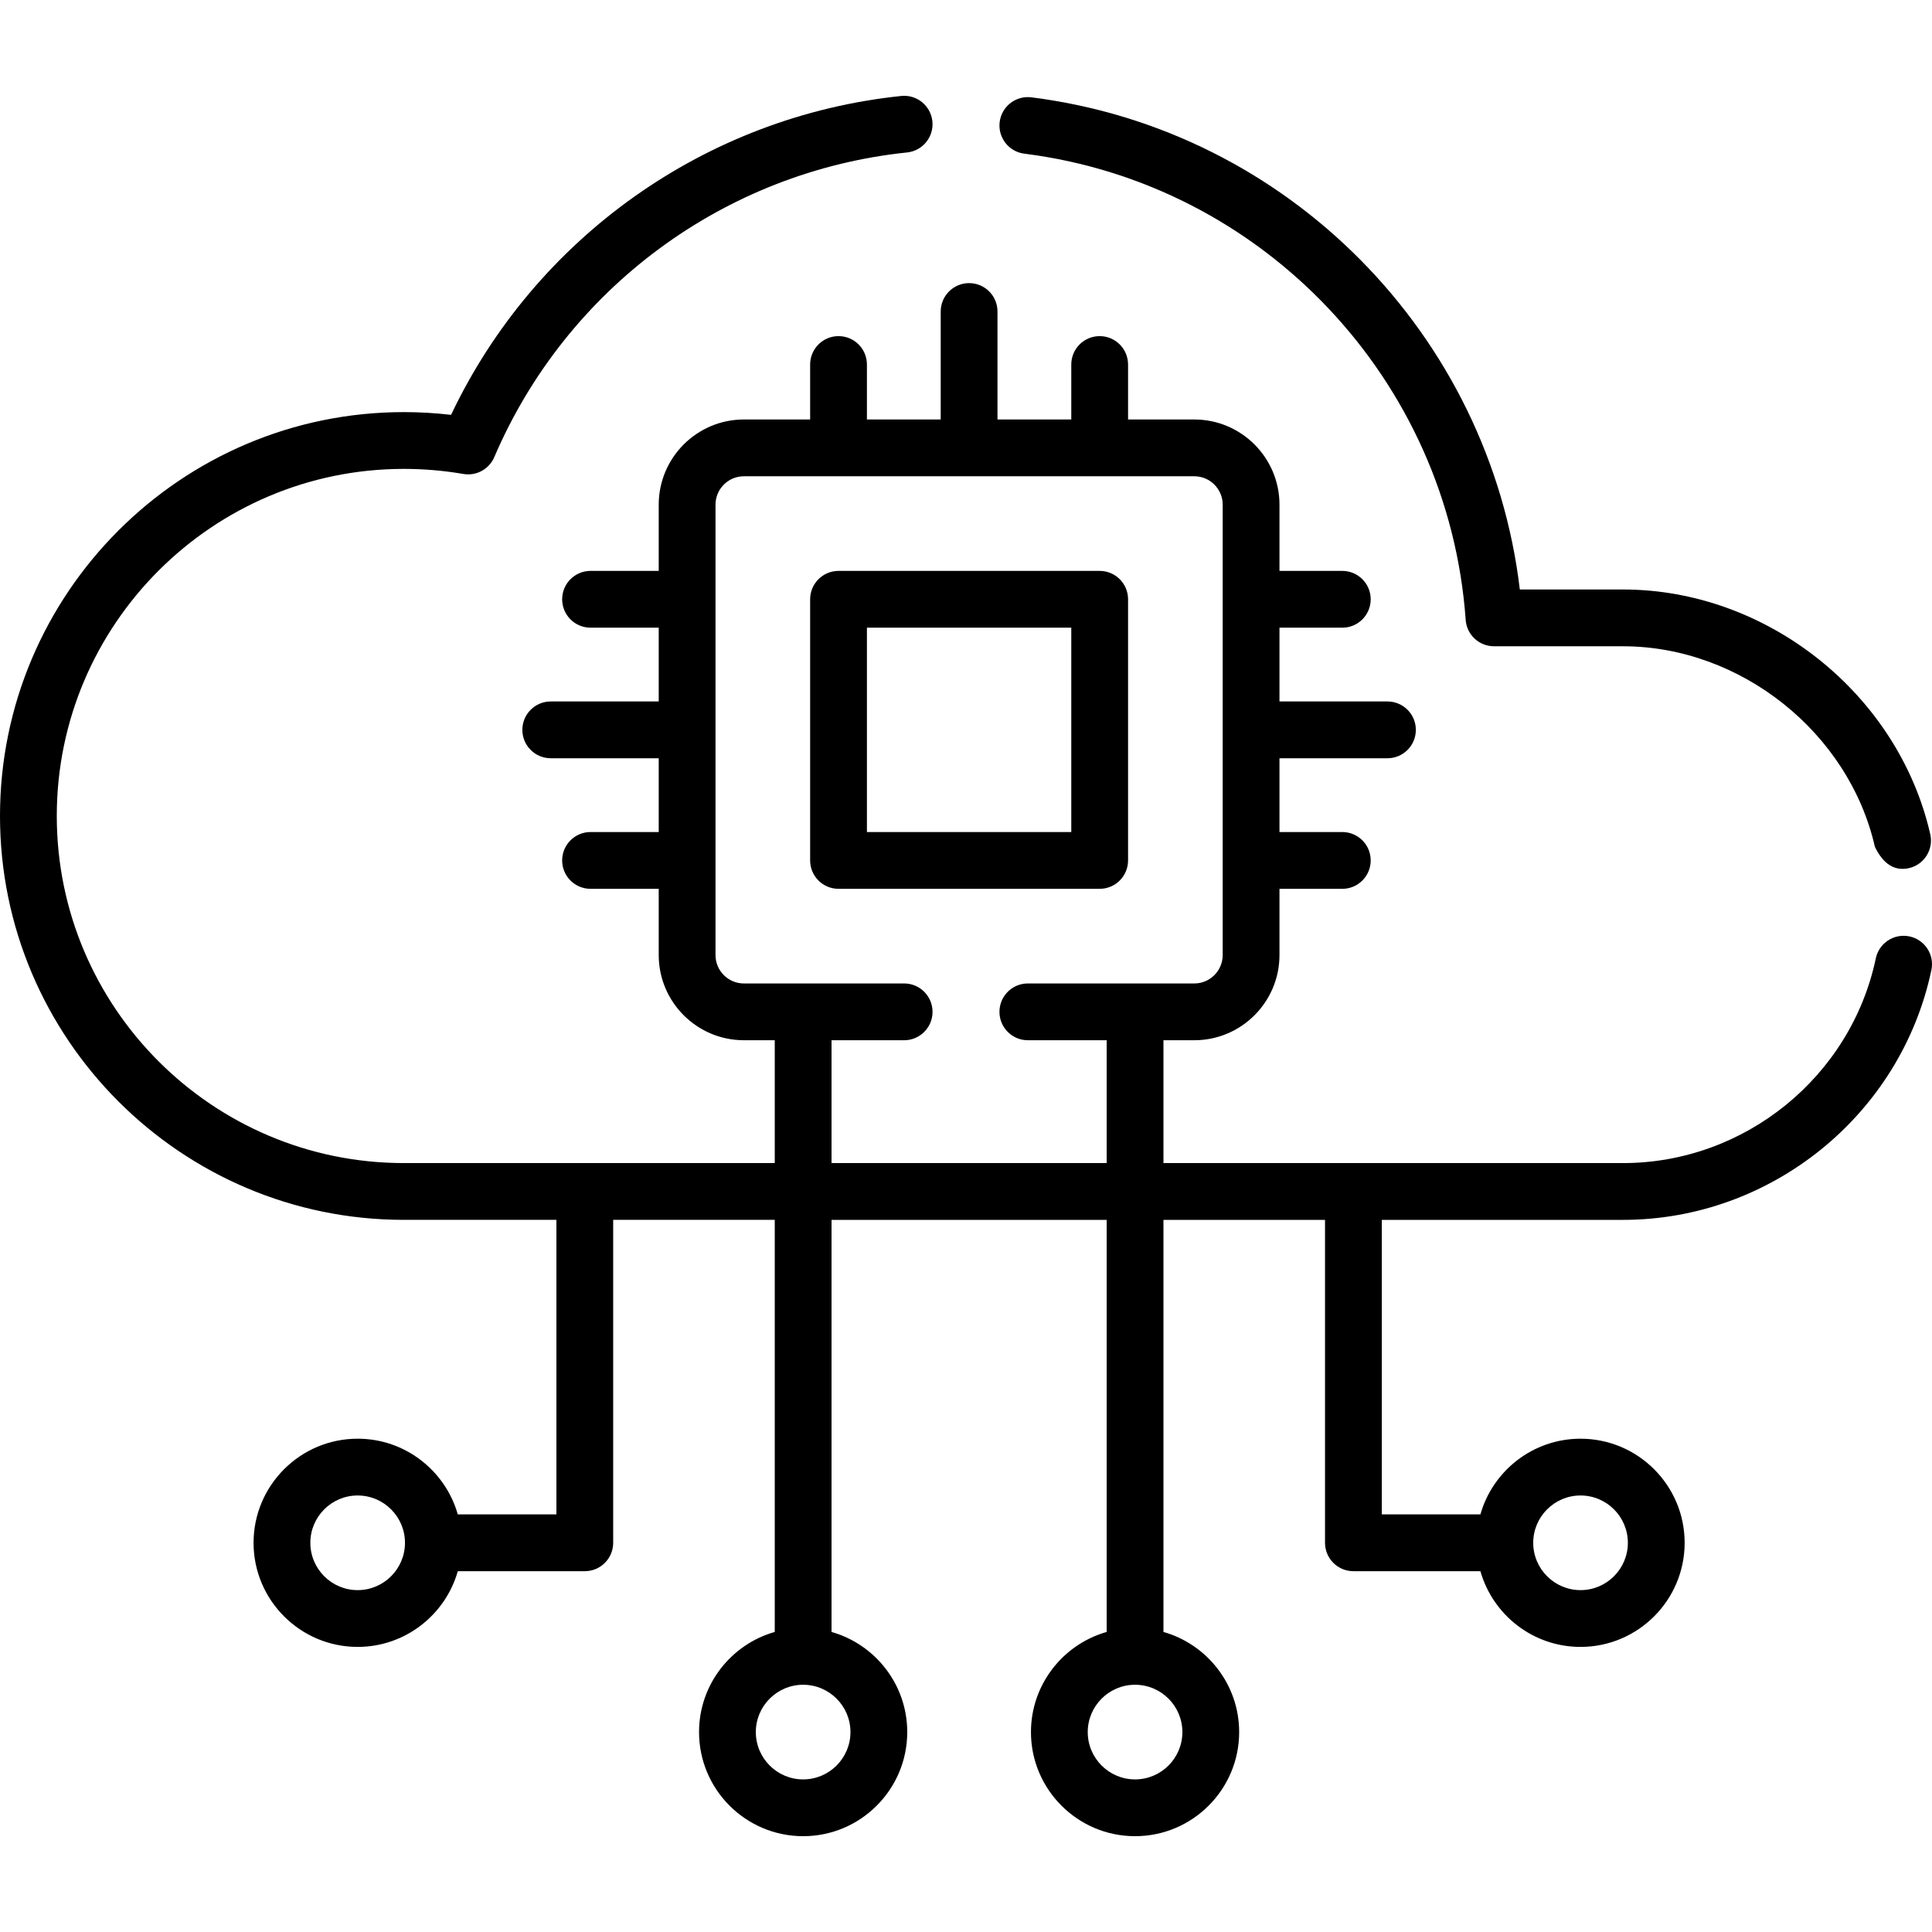
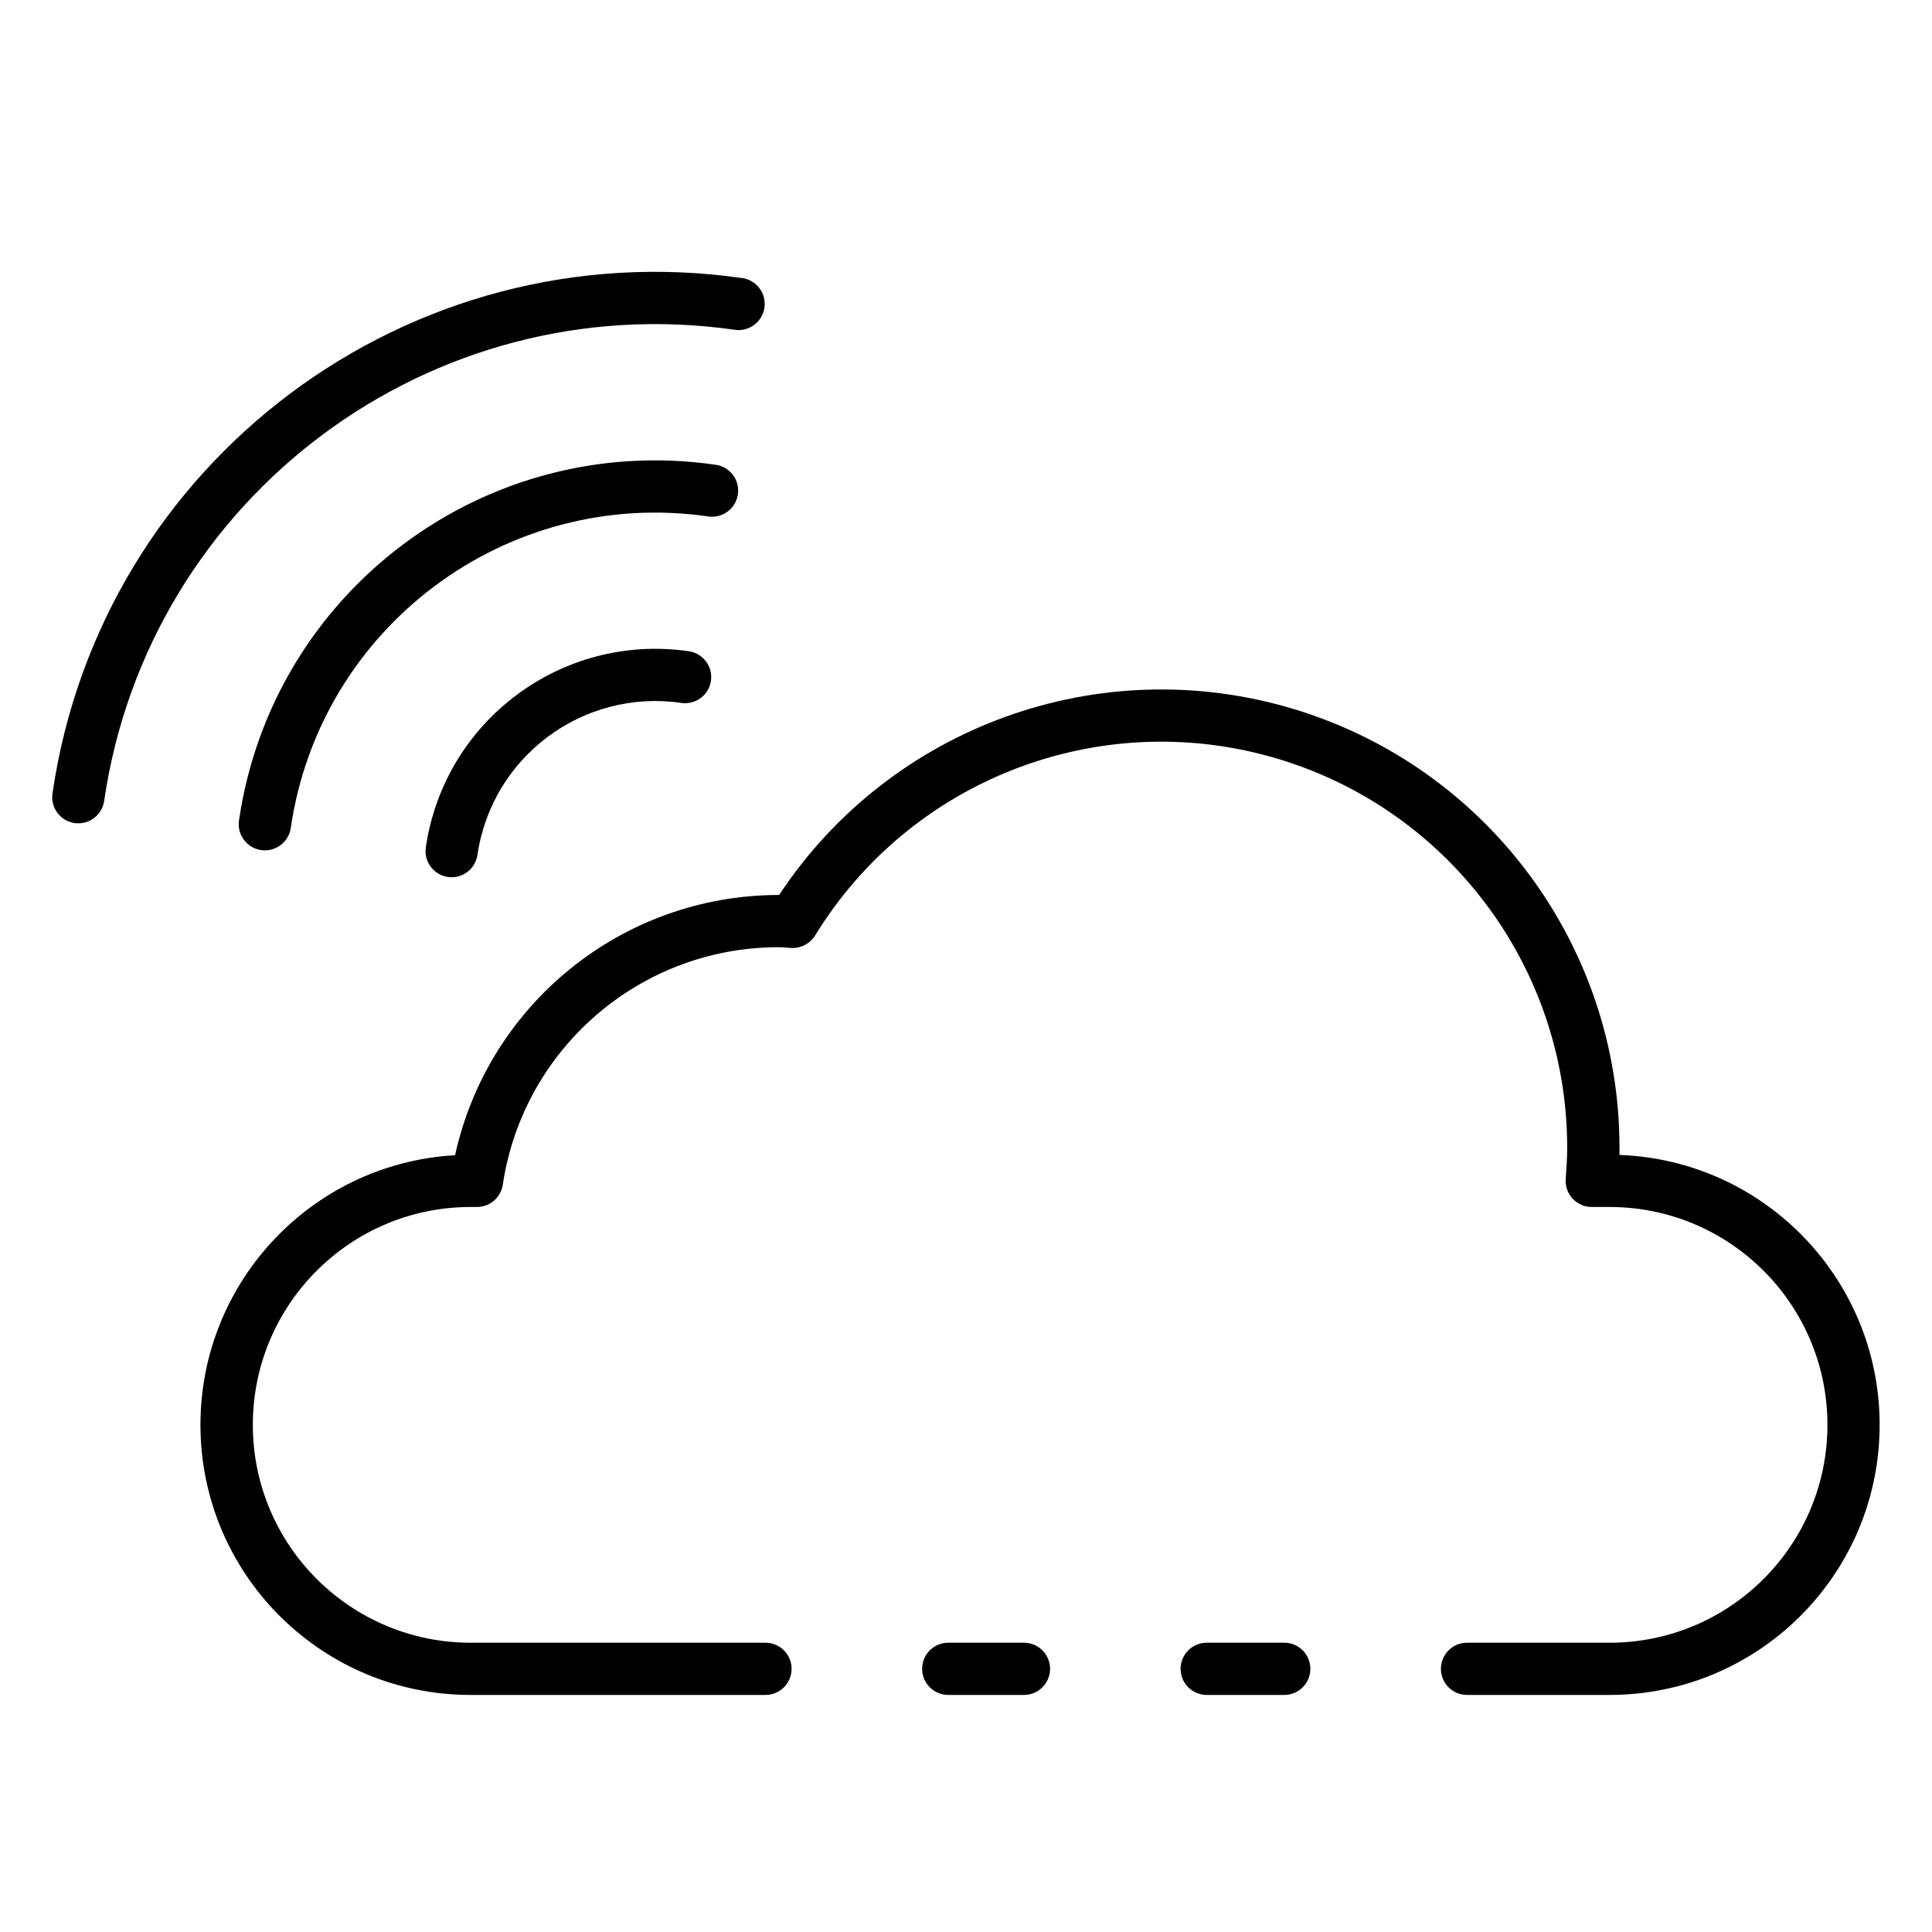
- <svg xmlns="http://www.w3.org/2000/svg" id="Capa_1" enable-background="new 0 0 510.362 510.362" height="512" viewBox="0 0 510.362 510.362" width="512">
-   <g className="svg-host">
-     <path d="m270.582 40.594c63.053 7.944 112.089 59.741 116.597 123.16.279 3.926 3.546 6.968 7.481 6.968h34.08c30.982 0 59.63 22.696 66.537 52.97 2.213 4.589 5.207 6.471 8.981 5.644 4.038-.922 6.564-4.942 5.644-8.981-8.444-37.002-43.054-64.632-81.162-64.632h-27.26c-7.985-67.33-61.218-121.467-129.023-130.011-4.103-.518-7.861 2.394-8.379 6.504-.517 4.109 2.395 7.86 6.504 8.378z" />
-     <path d="m504.407 247.364c-4.052-.851-8.032 1.739-8.886 5.792-6.606 31.34-34.692 54.087-66.781 54.087h-121.4v-32.45h8.15c12.406 0 22.5-10.094 22.5-22.5v-17.499h16.597c4.143 0 7.5-3.357 7.5-7.5s-3.357-7.5-7.5-7.5h-16.597v-19.492h28.523c4.143 0 7.5-3.357 7.5-7.5s-3.357-7.5-7.5-7.5h-28.523v-19.492h16.597c4.143 0 7.5-3.357 7.5-7.5s-3.357-7.5-7.5-7.5h-16.597v-17.497c0-12.406-10.094-22.5-22.5-22.5h-17.498v-14.52c0-4.143-3.357-7.5-7.5-7.5s-7.5 3.357-7.5 7.5v14.52h-19.492v-28.525c0-4.143-3.357-7.5-7.5-7.5s-7.5 3.357-7.5 7.5v28.524h-19.492v-14.52c0-4.143-3.357-7.5-7.5-7.5s-7.5 3.357-7.5 7.5v14.52h-17.498c-12.406 0-22.5 10.094-22.5 22.5v17.497h-18.01c-4.143 0-7.5 3.357-7.5 7.5s3.357 7.5 7.5 7.5h18.01v19.492h-28.523c-4.143 0-7.5 3.357-7.5 7.5s3.357 7.5 7.5 7.5h28.523v19.492h-18.01c-4.143 0-7.5 3.357-7.5 7.5s3.357 7.5 7.5 7.5h18.01v17.499c0 12.406 10.094 22.5 22.5 22.5h8.15v32.45h-97.97c-50.559 0-91.69-41.132-91.69-91.69s41.132-91.689 91.69-91.689c5.25 0 10.535.451 15.708 1.341 3.419.586 6.801-1.248 8.166-4.439 19.11-44.638 60.896-75.48 109.052-80.492 4.12-.429 7.112-4.116 6.684-8.236s-4.111-7.116-8.236-6.684c-51.645 5.375-96.7 37.454-118.909 84.235-4.138-.481-8.311-.725-12.464-.725-58.83 0-106.691 47.86-106.691 106.689s47.861 106.69 106.69 106.69h40.29v77.806h-26.049c-3.275-11.527-13.889-19.997-26.451-19.997-15.163 0-27.5 12.337-27.5 27.5s12.337 27.5 27.5 27.5c12.564 0 23.18-8.473 26.453-20.003h33.547c4.143 0 7.5-3.357 7.5-7.5v-85.306h42.68v108.858c-11.528 3.274-20 13.889-20 26.452 0 15.163 12.337 27.5 27.5 27.5s27.5-12.337 27.5-27.5c0-12.563-8.472-23.178-20-26.452v-108.857h72.68v108.857c-11.528 3.274-20 13.889-20 26.452 0 15.163 12.337 27.5 27.5 27.5s27.5-12.337 27.5-27.5c0-12.563-8.472-23.178-20-26.452v-108.857h42.68v85.306c0 4.143 3.357 7.5 7.5 7.5h33.547c3.273 11.53 13.889 20.003 26.453 20.003 15.163 0 27.5-12.337 27.5-27.5s-12.337-27.5-27.5-27.5c-12.562 0-23.176 8.47-26.451 19.997h-26.049v-77.806h63.721c39.14 0 73.398-27.754 81.459-65.993.854-4.053-1.74-8.032-5.793-8.886zm-409.927 172.687c-6.893 0-12.5-5.607-12.5-12.5s5.607-12.5 12.5-12.5 12.5 5.607 12.5 12.5-5.607 12.5-12.5 12.5zm130.18 37.5c0 6.893-5.607 12.5-12.5 12.5s-12.5-5.607-12.5-12.5 5.607-12.5 12.5-12.5 12.5 5.608 12.5 12.5zm87.68 0c0 6.893-5.607 12.5-12.5 12.5s-12.5-5.607-12.5-12.5 5.607-12.5 12.5-12.5 12.5 5.608 12.5 12.5zm-92.68-150.308v-32.45h19.18c4.143 0 7.5-3.357 7.5-7.5s-3.357-7.5-7.5-7.5h-42.33c-4.136 0-7.5-3.364-7.5-7.5v-118.98c0-4.136 3.364-7.5 7.5-7.5h118.98c4.136 0 7.5 3.364 7.5 7.5v118.98c0 4.136-3.364 7.5-7.5 7.5h-43.97c-4.143 0-7.5 3.357-7.5 7.5s3.357 7.5 7.5 7.5h20.82v32.45zm197.86 87.808c6.893 0 12.5 5.607 12.5 12.5s-5.607 12.5-12.5 12.5-12.5-5.607-12.5-12.5 5.607-12.5 12.5-12.5z" />
-     <path className="color-prime" d="m297.992 227.293v-68.983c0-4.143-3.357-7.5-7.5-7.5h-68.984c-4.143 0-7.5 3.357-7.5 7.5v68.983c0 4.143 3.357 7.5 7.5 7.5h68.984c4.143 0 7.5-3.358 7.5-7.5zm-15-7.5h-53.984v-53.983h53.984z" />
+ <svg xmlns="http://www.w3.org/2000/svg" height="512" viewBox="0 0 74 74" width="512">
+   <g id="Icons">
+     <path d="m39.22 64.92h-2.9a1 1 0 0 1 0-2h2.9a1 1 0 0 1 0 2z" />
+     <path d="m61.65 64.92h-5.46a1 1 0 0 1 0-2h5.46a8.345 8.345 0 1 0 0-16.69h-.68a1 1 0 0 1 -1-1.072c.029-.414.057-.792.057-1.188a15.55 15.55 0 0 0 -28.809-8.135 1.009 1.009 0 0 1 -.9.474l-.213-.014c-.112-.007-.224-.015-.336-.015a10.683 10.683 0 0 0 -10.511 9.095 1 1 0 0 1 -.989.855h-.24a8.345 8.345 0 0 0 0 16.69h11.291a1 1 0 1 1 0 2h-11.29a10.345 10.345 0 0 1 -.6-20.673 12.7 12.7 0 0 1 12.34-9.967h.072a17.549 17.549 0 0 1 32.188 9.69v.267a10.345 10.345 0 0 1 -.38 20.683z" />
+     <path d="m49.19 64.92h-2.97a1 1 0 0 1 0-2h2.97a1 1 0 0 1 0 2z" />
+     <path d="m3 31.535a1.02 1.02 0 0 1 -.145-.01 1 1 0 0 1 -.845-1.133 23.345 23.345 0 0 1 26.423-19.74 1 1 0 0 1 -.288 1.98 21.352 21.352 0 0 0 -24.156 18.046 1 1 0 0 1 -.989.857z" />
+     <path d="m10.148 32.57a1.016 1.016 0 0 1 -.148-.01 1 1 0 0 1 -.846-1.133 16.116 16.116 0 0 1 18.246-13.627 1 1 0 1 1 -.287 1.979 14.115 14.115 0 0 0 -15.976 11.934 1 1 0 0 1 -.989.857z" />
+     <path d="m17.3 33.6a1.02 1.02 0 0 1 -.145-.01 1 1 0 0 1 -.845-1.133 8.89 8.89 0 0 1 10.058-7.515 1 1 0 1 1 -.287 1.979 6.888 6.888 0 0 0 -7.793 5.822 1 1 0 0 1 -.988.857z" />
  </g>
</svg>
